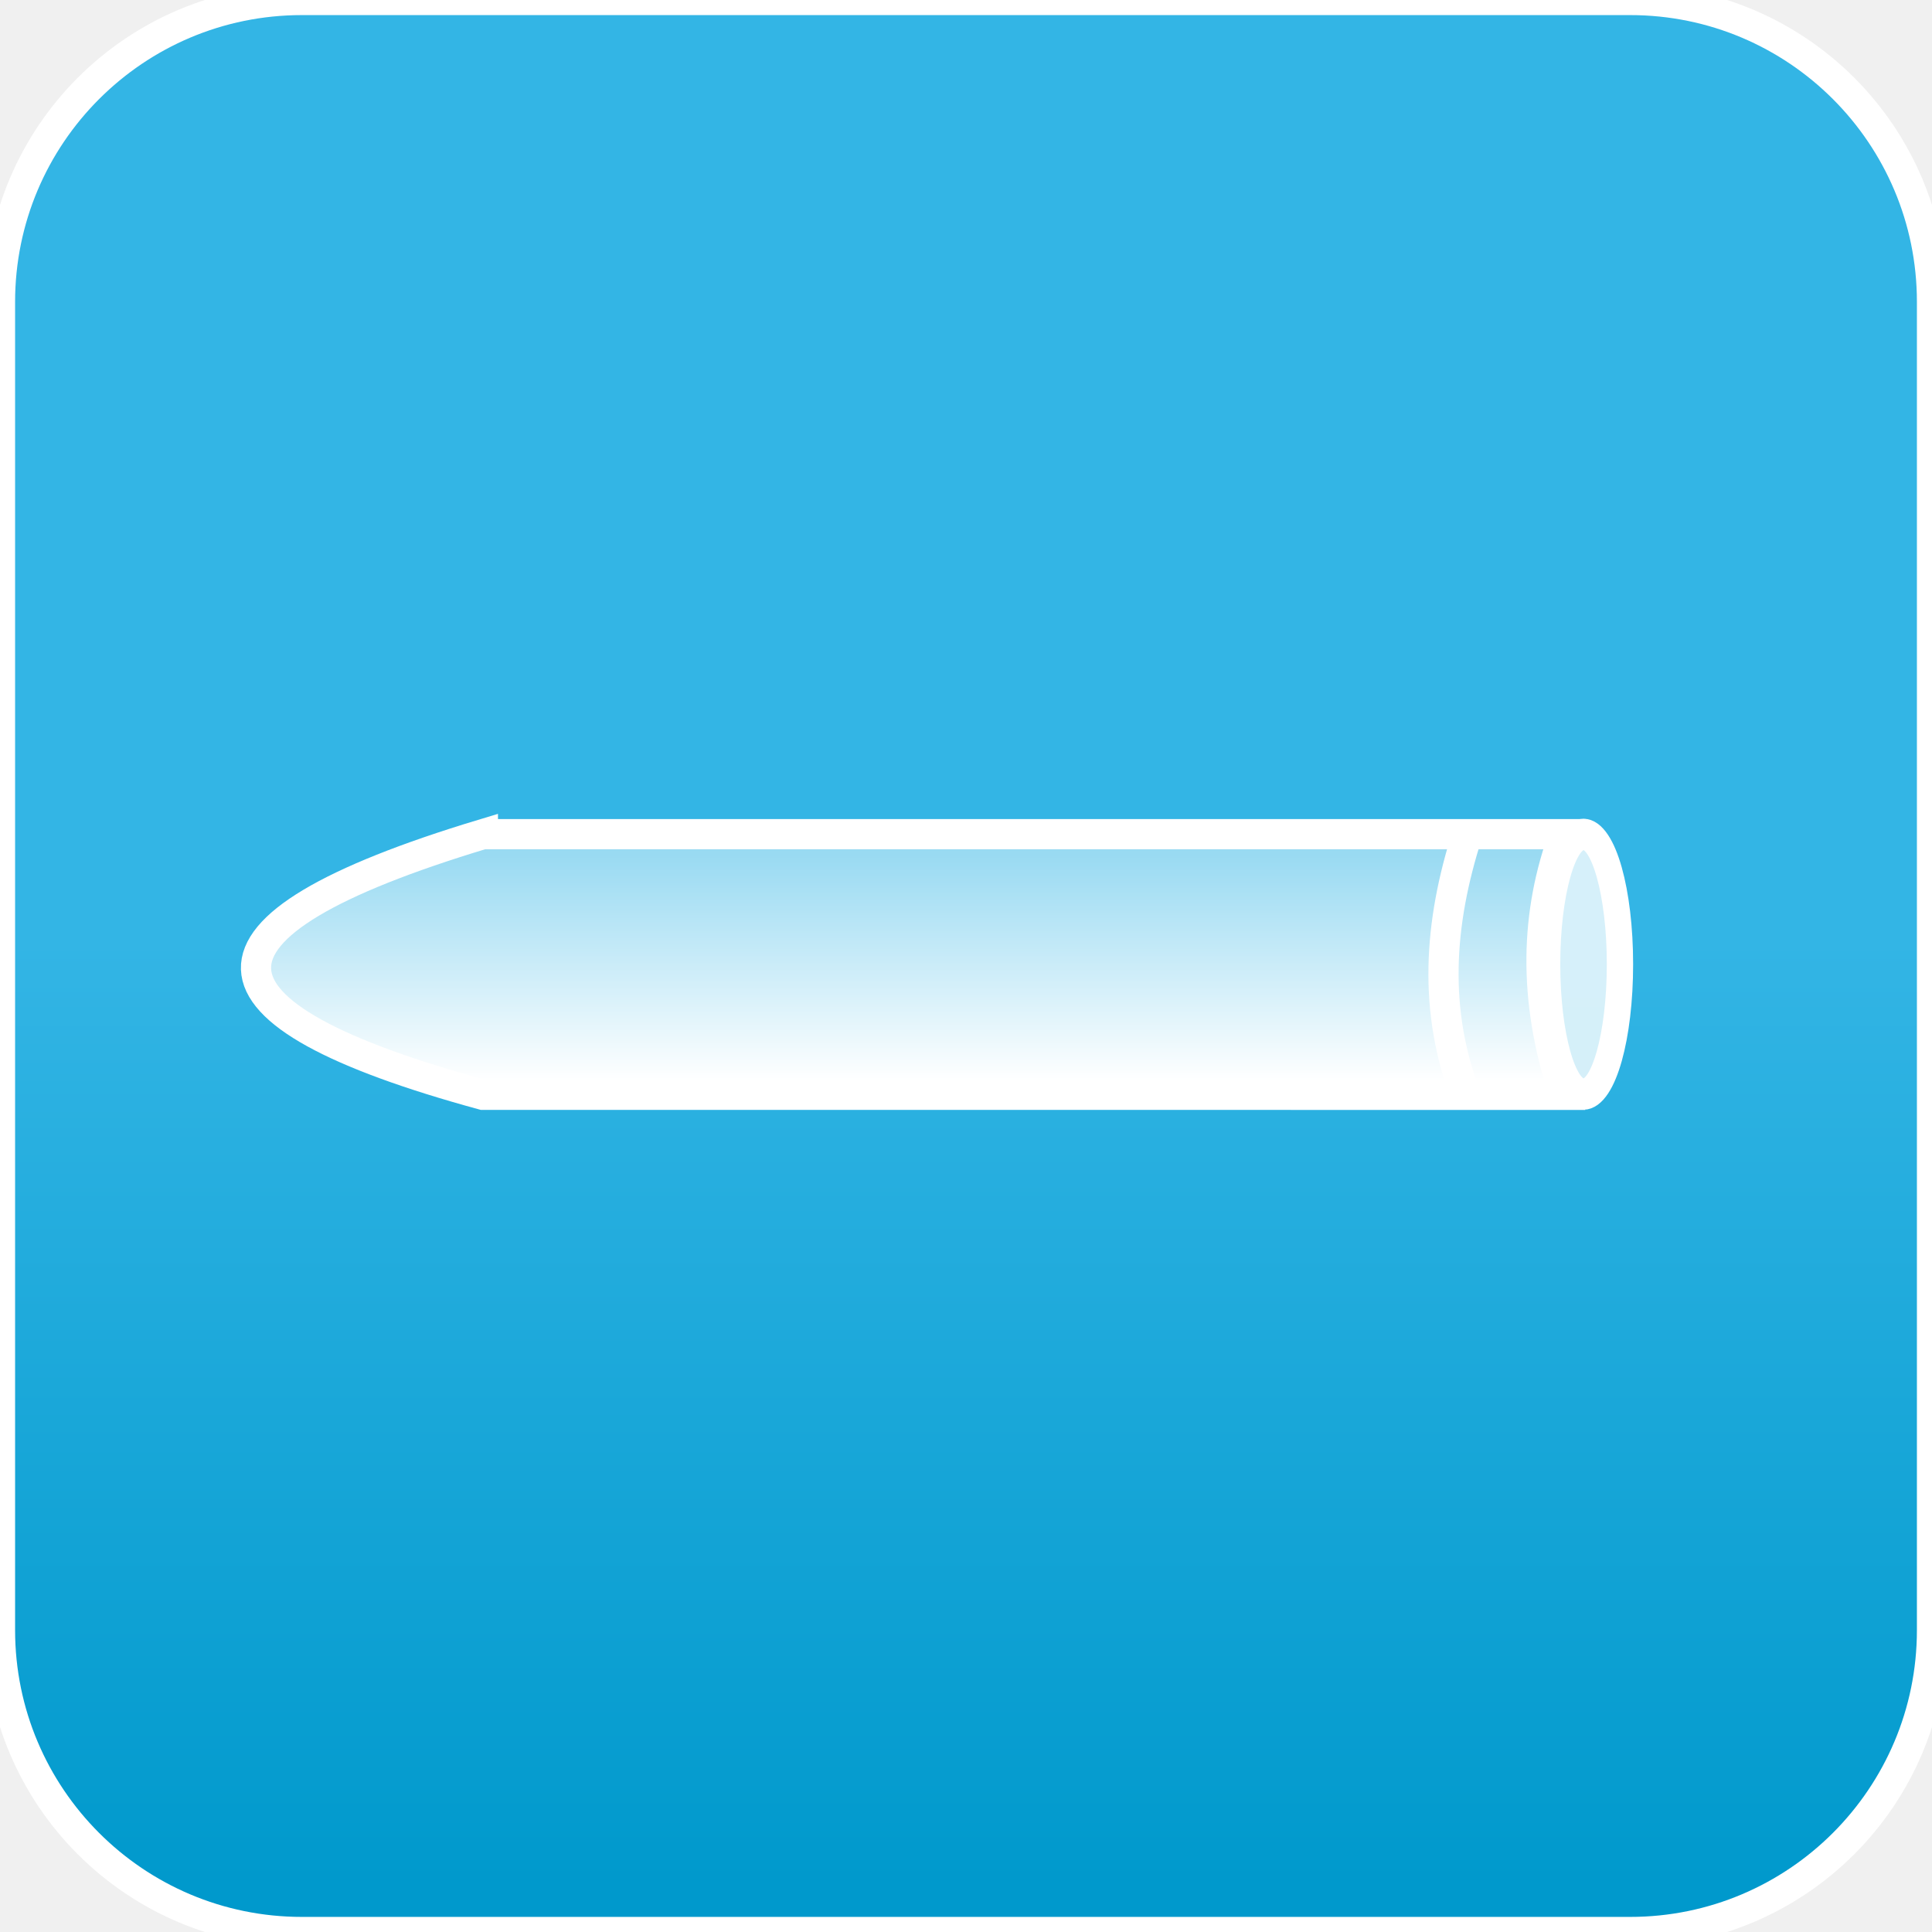
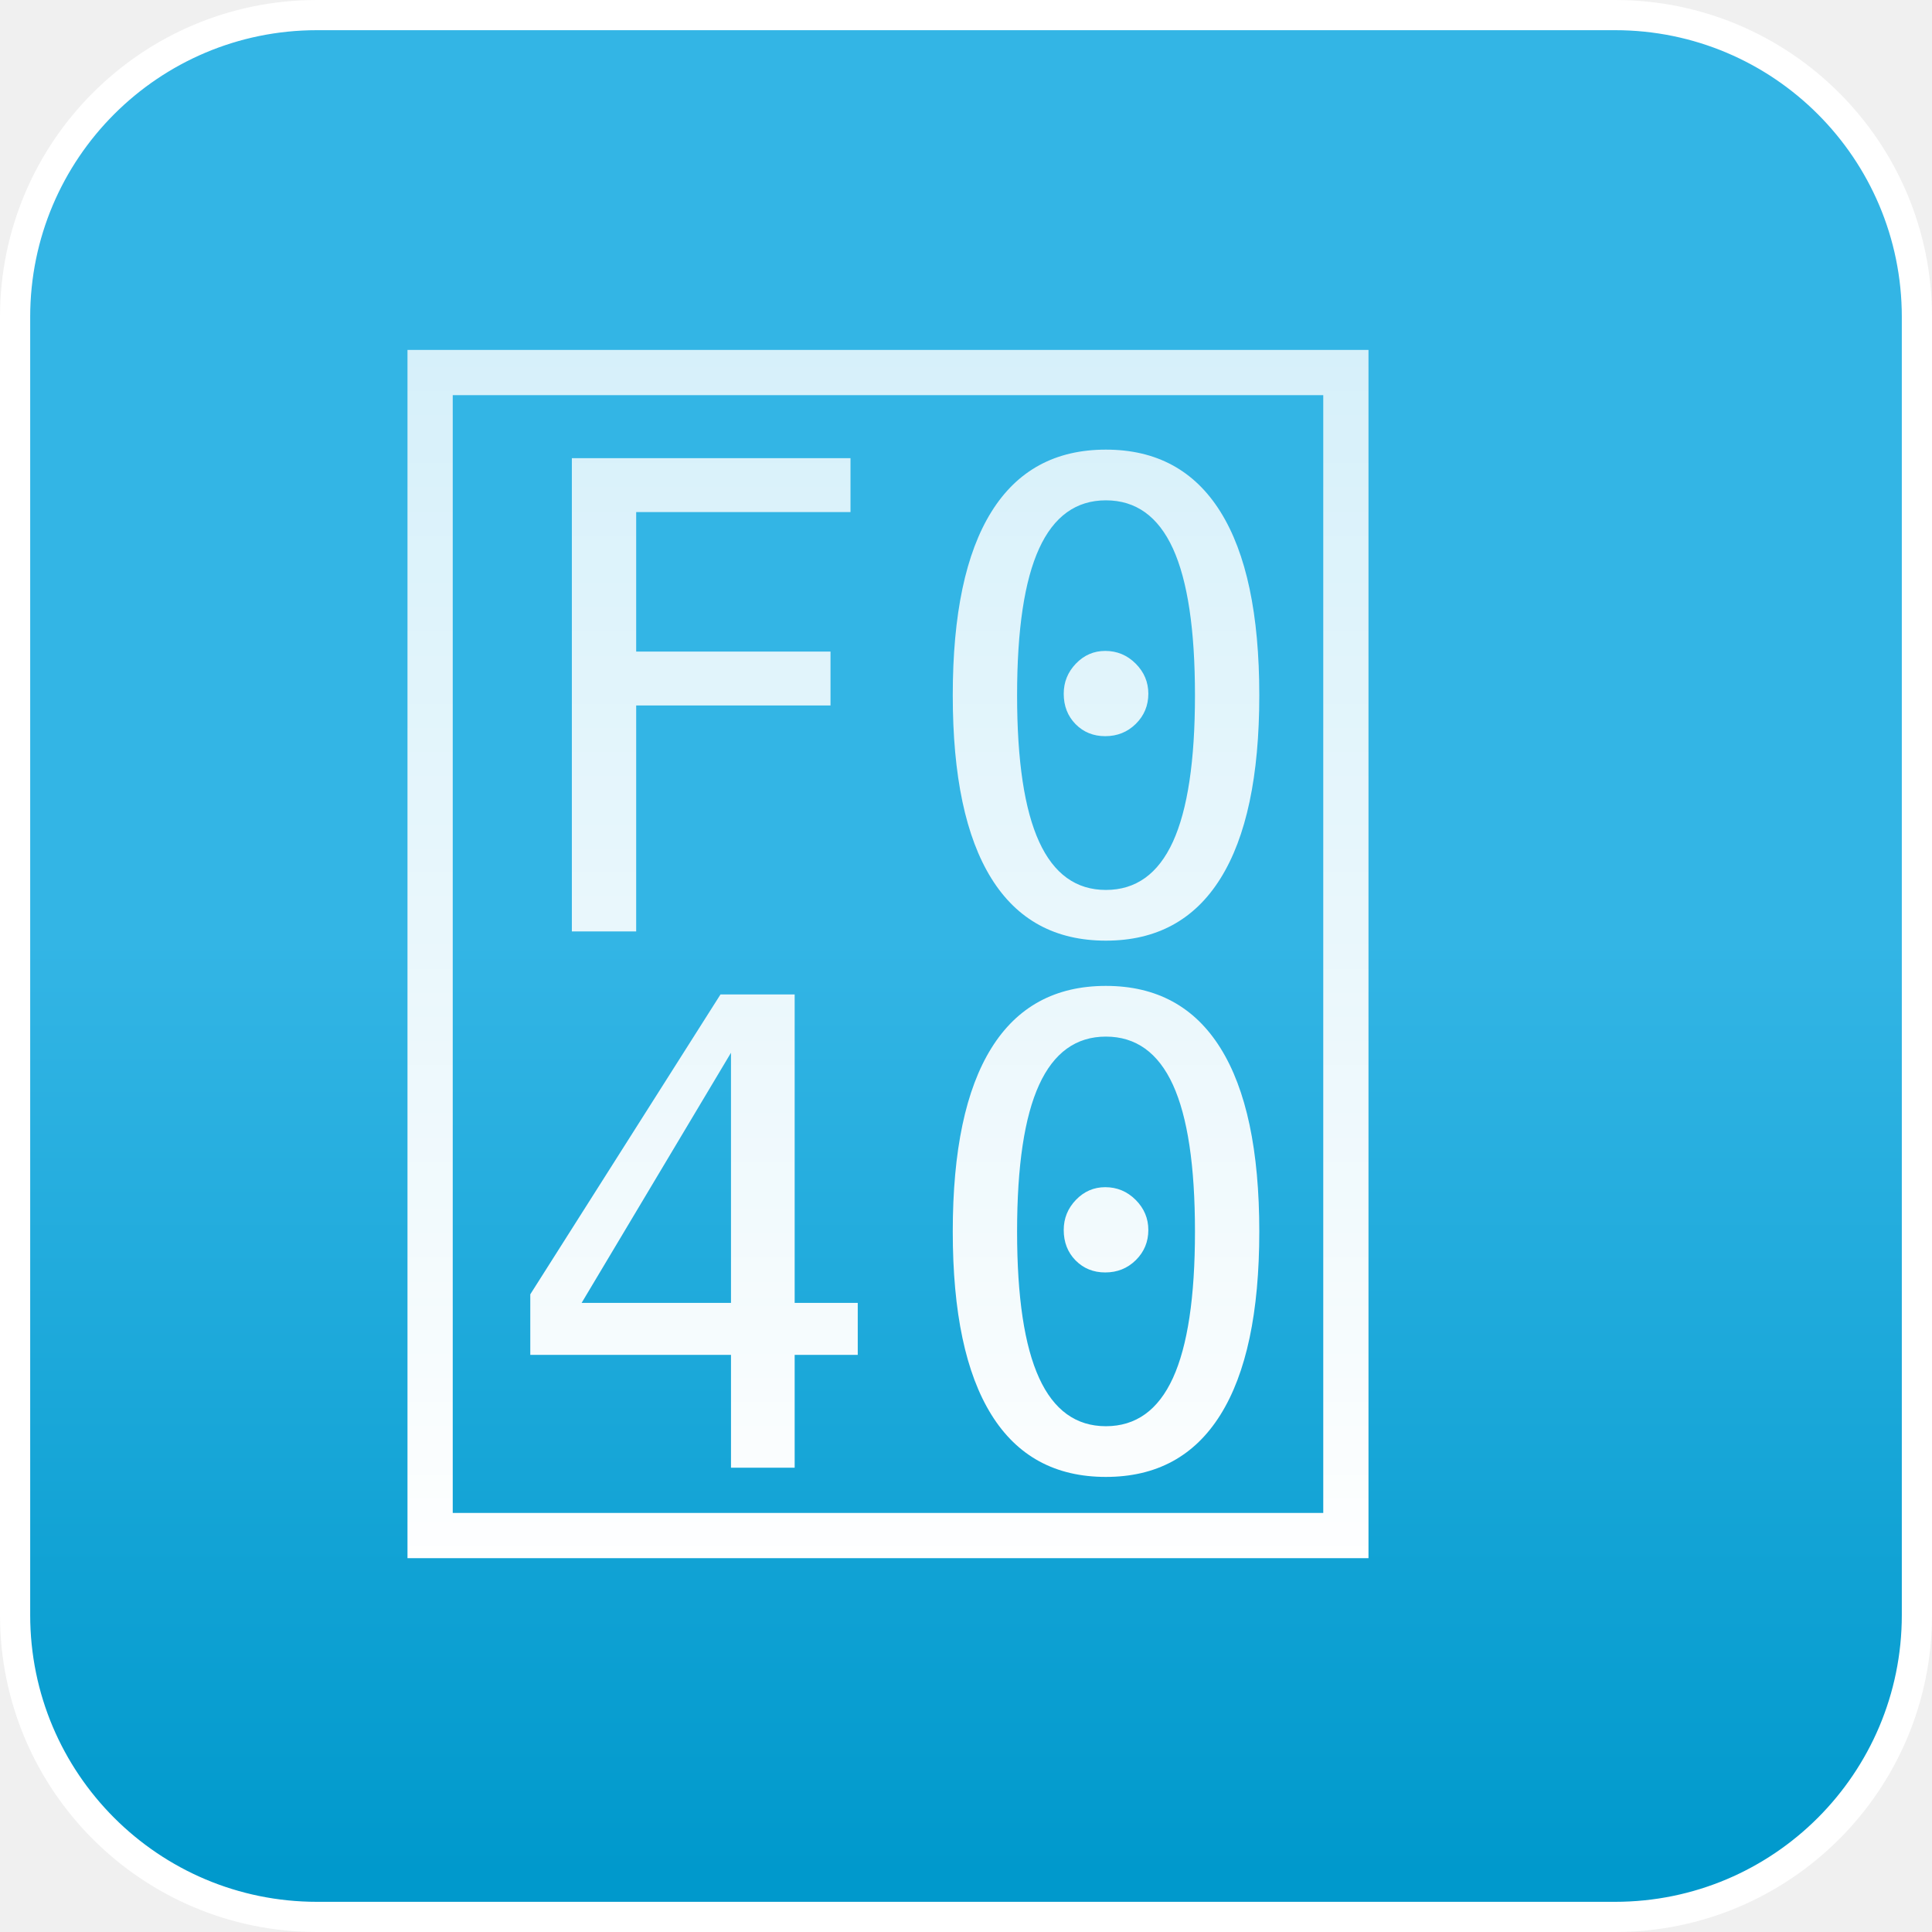
<svg xmlns="http://www.w3.org/2000/svg" xmlns:xlink="http://www.w3.org/1999/xlink" version="1.1" id="svg2" height="512" width="512">
  <defs id="defs4">
+     <linearGradient id="linearGradient3772">
+       <stop style="stop-color:#ffffff;stop-opacity:1;" offset="0" id="stop3774" />
+       <stop style="stop-color:#ffffff;stop-opacity:0.8;" offset="1" id="stop3776" />
+     </linearGradient>
    <linearGradient id="linearGradient3984">
      <stop style="stop-color:#ffffff;stop-opacity:1;" offset="0" id="stop3986" />
      <stop style="stop-color:#ffffff;stop-opacity:0.5;" offset="1" id="stop3988" />
    </linearGradient>
    <linearGradient id="linearGradient4450">
      <stop id="stop4452" offset="0" style="stop-color:#33b5e5;stop-opacity:1;" />
      <stop id="stop4454" offset="1" style="stop-color:#0099cc;stop-opacity:1;" />
    </linearGradient>
    <linearGradient gradientUnits="userSpaceOnUse" y2="500.23" x2="255.714" y1="249.623" x1="255.714" id="linearGradient4456-3" xlink:href="#linearGradient4450-9" />
    <linearGradient id="linearGradient4450-9">
      <stop id="stop4452-0" offset="0" style="stop-color:#33b5e5;stop-opacity:1;" />
      <stop id="stop4454-1" offset="1" style="stop-color:#0099cc;stop-opacity:1;" />
    </linearGradient>
-     <linearGradient xlink:href="#linearGradient4450-9" id="linearGradient6341" gradientUnits="userSpaceOnUse" x1="255.714" y1="249.623" x2="255.714" y2="500.23" gradientTransform="translate(-7.2167969e-6,540.3622)" />
+     <linearGradient xlink:href="#linearGradient4450-9" id="linearGradient6341" gradientUnits="userSpaceOnUse" x1="255.714" y1="249.623" x2="255.714" y2="500.23" gradientTransform="matrix(0.984375,0,0,0.984375,3.999993,544.3622)" />
    <linearGradient xlink:href="#linearGradient3984" id="linearGradient3990" x1="280" y1="292" x2="280" y2="232" gradientUnits="userSpaceOnUse" />
    <linearGradient xlink:href="#linearGradient3984" id="linearGradient3998" gradientUnits="userSpaceOnUse" x1="280" y1="292" x2="280" y2="232" />
    <linearGradient xlink:href="#linearGradient3984" id="linearGradient4008" gradientUnits="userSpaceOnUse" x1="280" y1="292" x2="280" y2="232" gradientTransform="matrix(0.7071068,-0.7071068,0.7071068,0.7071068,-116.1916,258.311)" />
    <linearGradient xlink:href="#linearGradient3984" id="linearGradient4016" gradientUnits="userSpaceOnUse" gradientTransform="matrix(0.7071068,-0.7071068,0.7071068,0.7071068,-116.1916,258.311)" x1="280" y1="292" x2="280" y2="232" />
+     <linearGradient xlink:href="#linearGradient3772" id="linearGradient3778" x1="260.939" y1="419.437" x2="260.939" y2="94.017" gradientUnits="userSpaceOnUse" />
  </defs>
  <g style="display:inline" transform="translate(0,-540.3622)" id="layer1">
-     <rect rx="80" ry="80" y="540.362" x="0" height="512" width="512" id="rect3680" style="fill:url(#linearGradient6341);fill-opacity:1;stroke:#ffffff;stroke-opacity:1;stroke-width:8;stroke-miterlimit:4;stroke-dasharray:none" />
+     <rect rx="80" ry="80" y="544.362" x="4" height="504" width="504" id="rect3680" style="fill:url(#linearGradient6341);fill-opacity:1;stroke:#ffffff;stroke-width:8;stroke-miterlimit:4;stroke-opacity:1;stroke-dasharray:none" />
  </g>
  <g id="layer2">
-     <g id="g4010" transform="matrix(0.7071068,0.7071068,-0.7071068,0.7071068,256,-106.0387)">
-       <path id="rect3213" d="M 140.766,321.831 343.426,119.17 c 9.2,19.975 24.641,36.694 48.843,48.843 L 189.608,370.673 c -70.774,40.387 -89.17,26.394 -48.843,-48.843 z" style="fill:url(#linearGradient4016);fill-opacity:1;stroke:#ffffff;stroke-width:8;stroke-linejoin:miter;stroke-miterlimit:4;stroke-opacity:1" />
-       <path id="path3992" d="m 325.368,137.559 c 11.226,21.773 26.501,39.496 49.497,49.497" style="fill:none;stroke:#ffffff;stroke-width:8;stroke-linecap:butt;stroke-linejoin:miter;stroke-miterlimit:4;stroke-opacity:1;stroke-dasharray:none" />
-     </g>
-     <path style="fill:#ffffff;fill-opacity:0.8;stroke:#ffffff;stroke-width:7.223;stroke-linejoin:miter;stroke-miterlimit:4;stroke-opacity:1;stroke-dasharray:none" id="path4020" d="m 440,257 a 10,30 0 1 1 -20,0 10,30 0 1 1 20,0 z" transform="matrix(0.9653883,0,0,1.14693,4.536926,-39.22692)" />
+     <text xml:space="preserve" style="font-size:378.506px;font-style:normal;font-variant:normal;font-weight:normal;font-stretch:normal;line-height:125%;letter-spacing:0px;word-spacing:0px;fill:url(#linearGradient3778);fill-opacity:1;stroke:none;font-family:FontAwesome;-inkscape-font-specification:FontAwesome" x="96" y="388.959" id="text3000">
+       <tspan id="tspan3002" x="96" y="388.959" style="fill-opacity:1;fill:url(#linearGradient3778)"></tspan>
+     </text>
  </g>
</svg>
